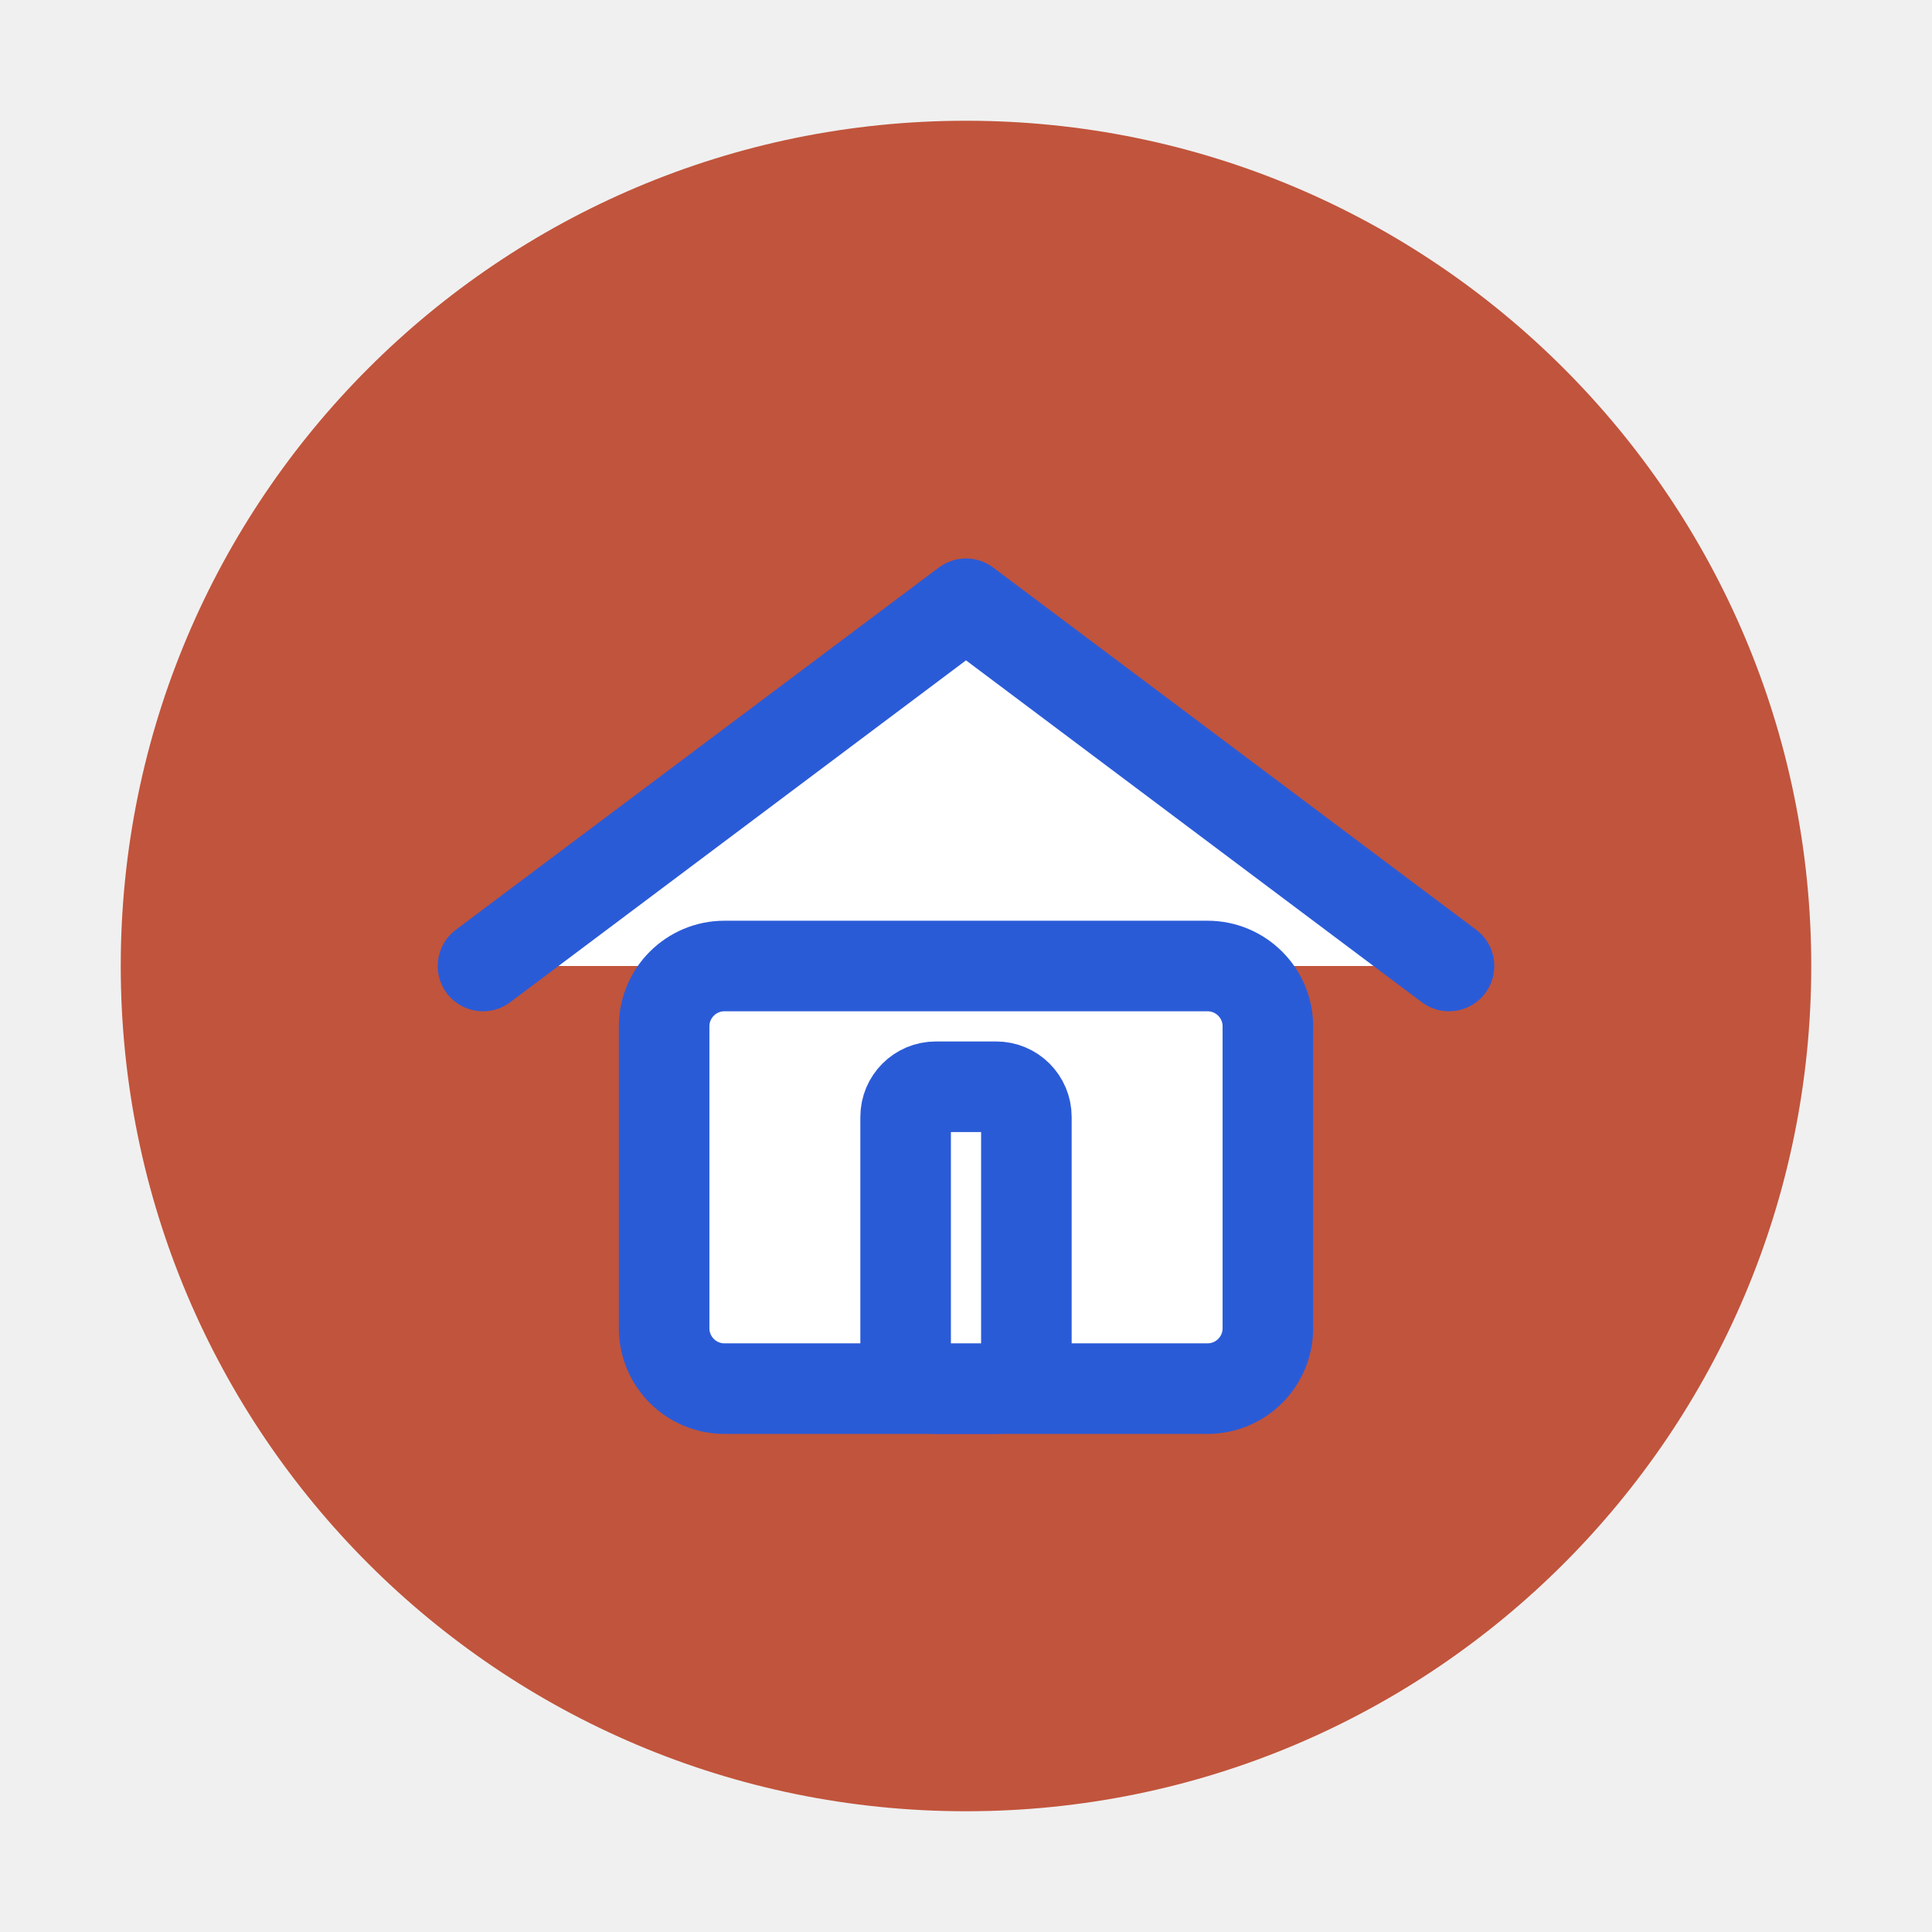
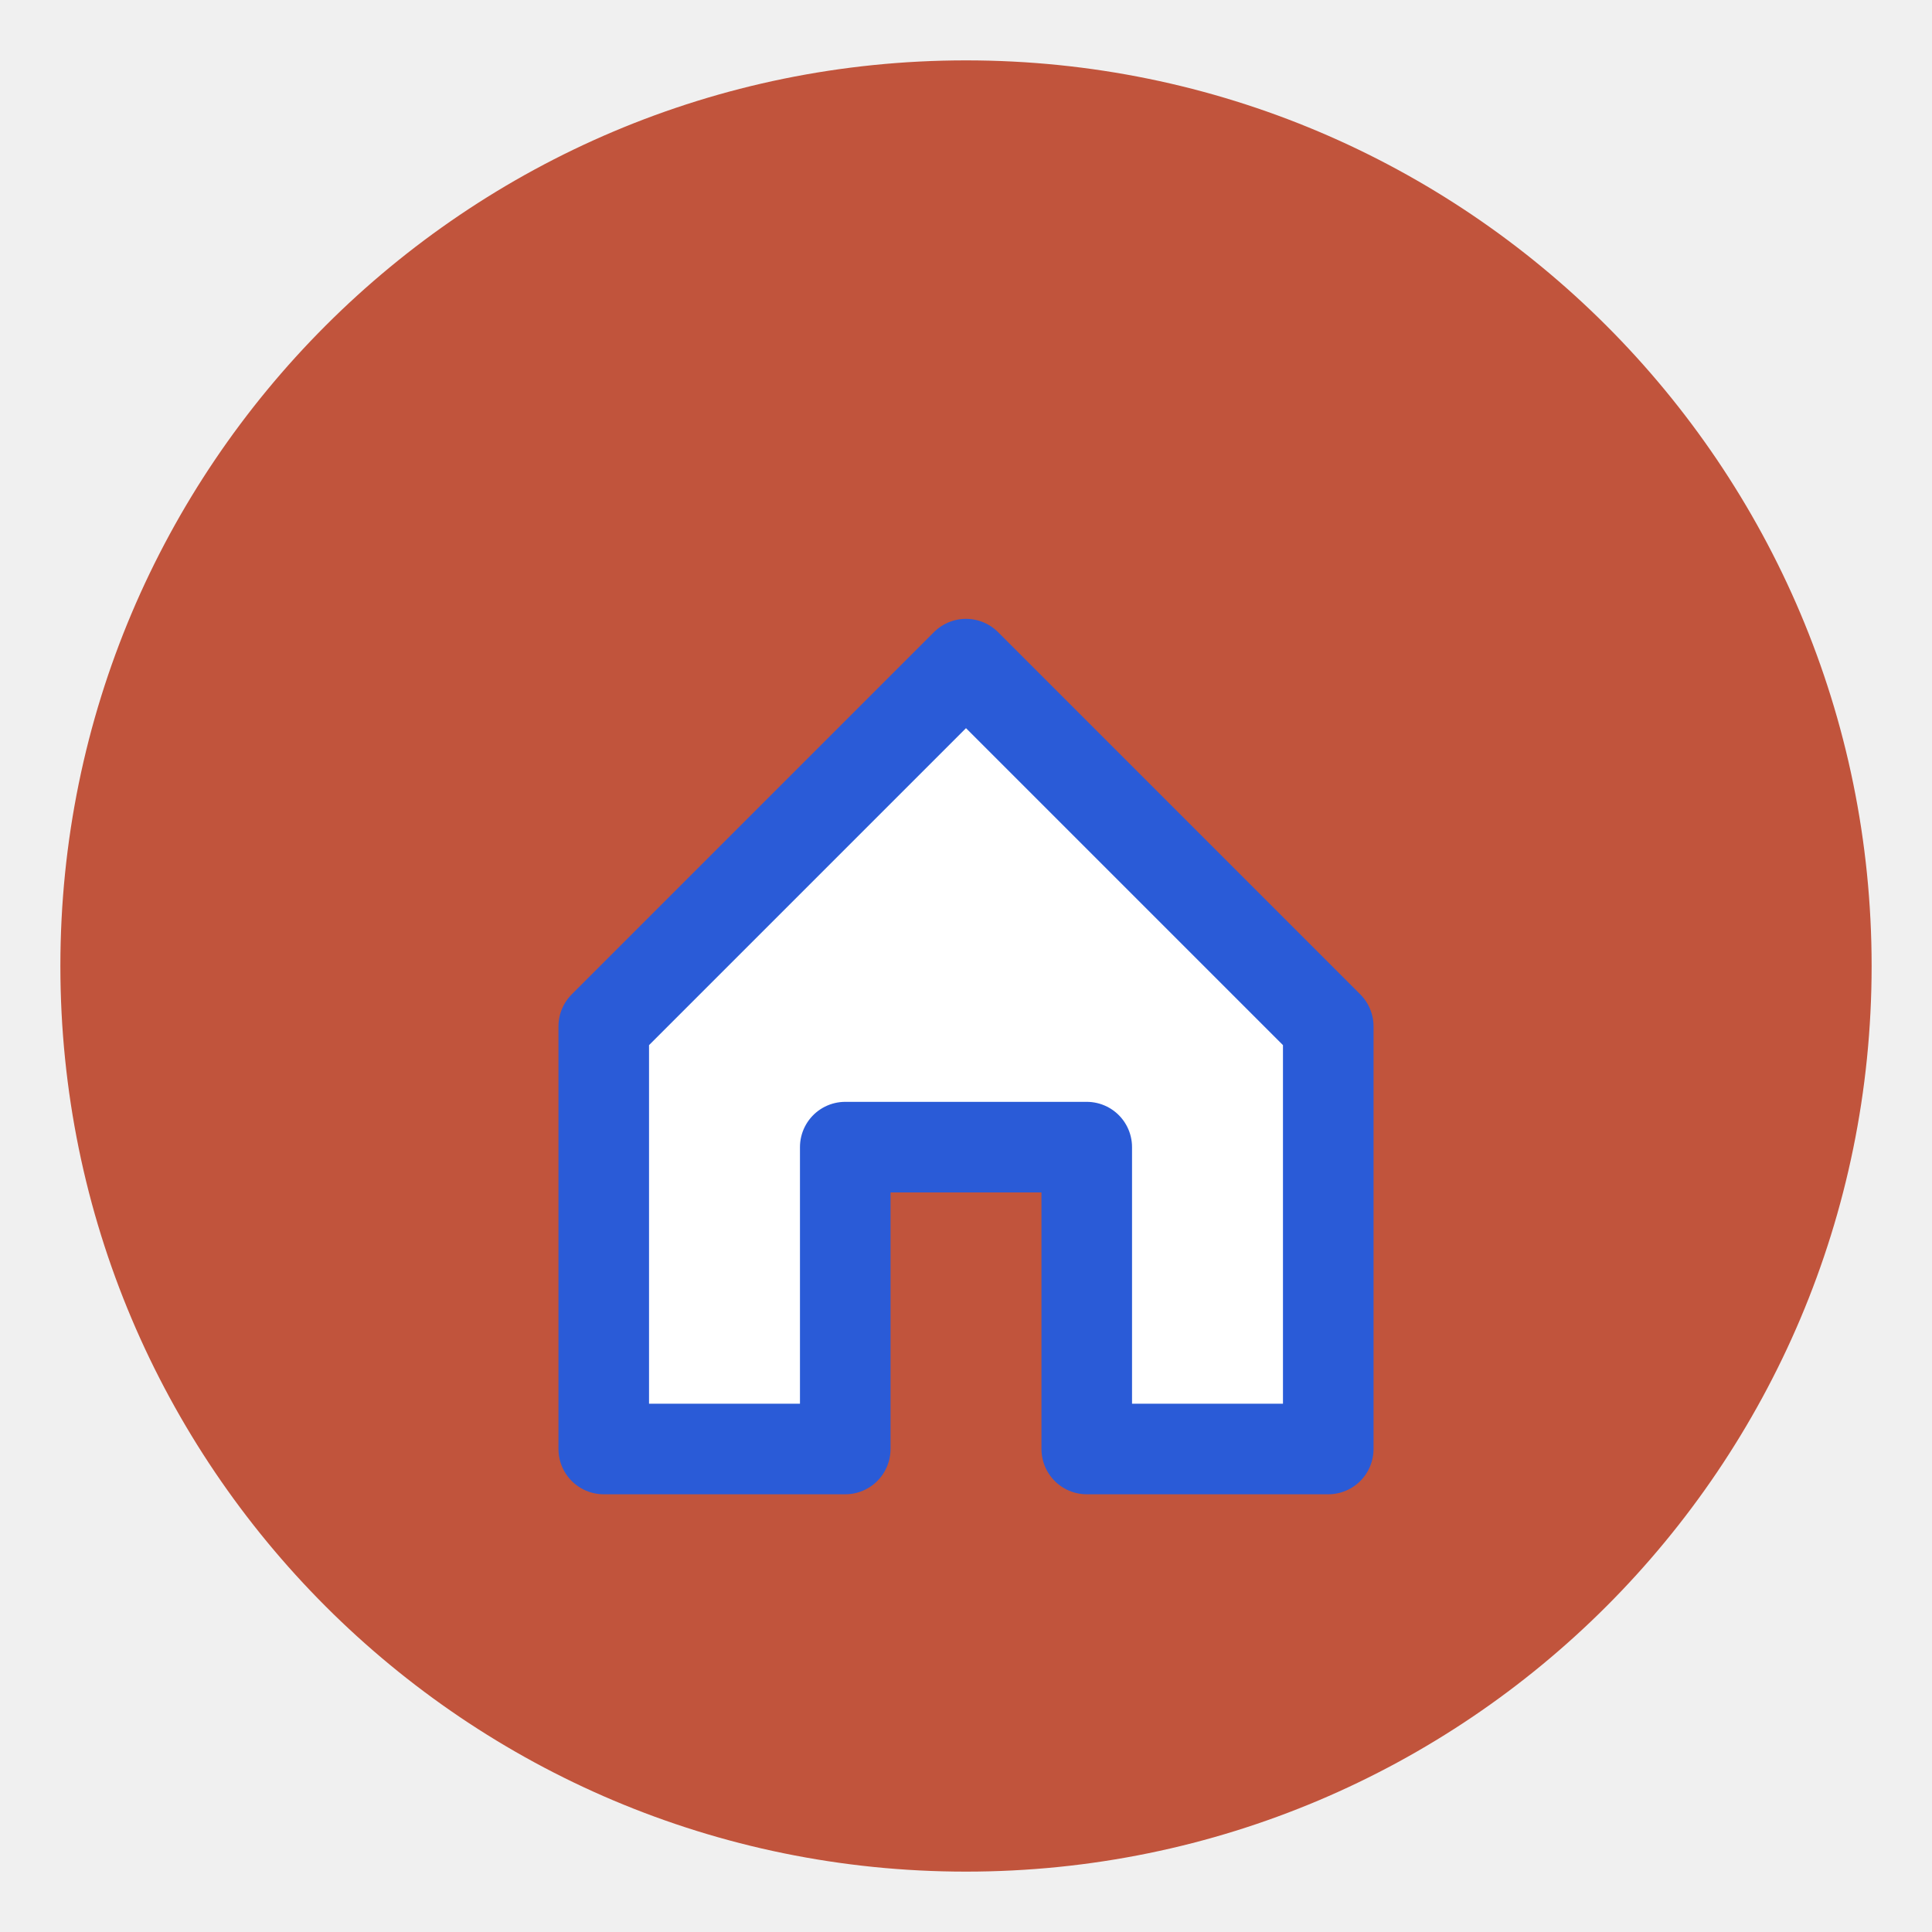
<svg xmlns="http://www.w3.org/2000/svg" viewBox="0 0 64 64">
-   <circle cx="32" cy="32" r="28" fill="#C1543C" />
-   <path d="M16 32 L32 20 L48 32" fill="#FFFFFF" stroke="#2A5BD7" stroke-width="3" stroke-linecap="round" stroke-linejoin="round" />
-   <rect x="22" y="32" width="20" height="14" fill="#FFFFFF" stroke="#2A5BD7" stroke-width="3" rx="2" ry="2" />
-   <rect x="30" y="36" width="4" height="10" fill="#FFFFFF" stroke="#2A5BD7" stroke-width="3" rx="1" />
+   <circle cx="32" cy="32" r="30" fill="#C1543C" />
+   <path d="M20 34 L32 22 L44 34 V48 H36 V38 H28 V48 H20 Z" fill="#FFFFFF" stroke="#2A5BD7" stroke-width="3" stroke-linejoin="round" />
</svg>
